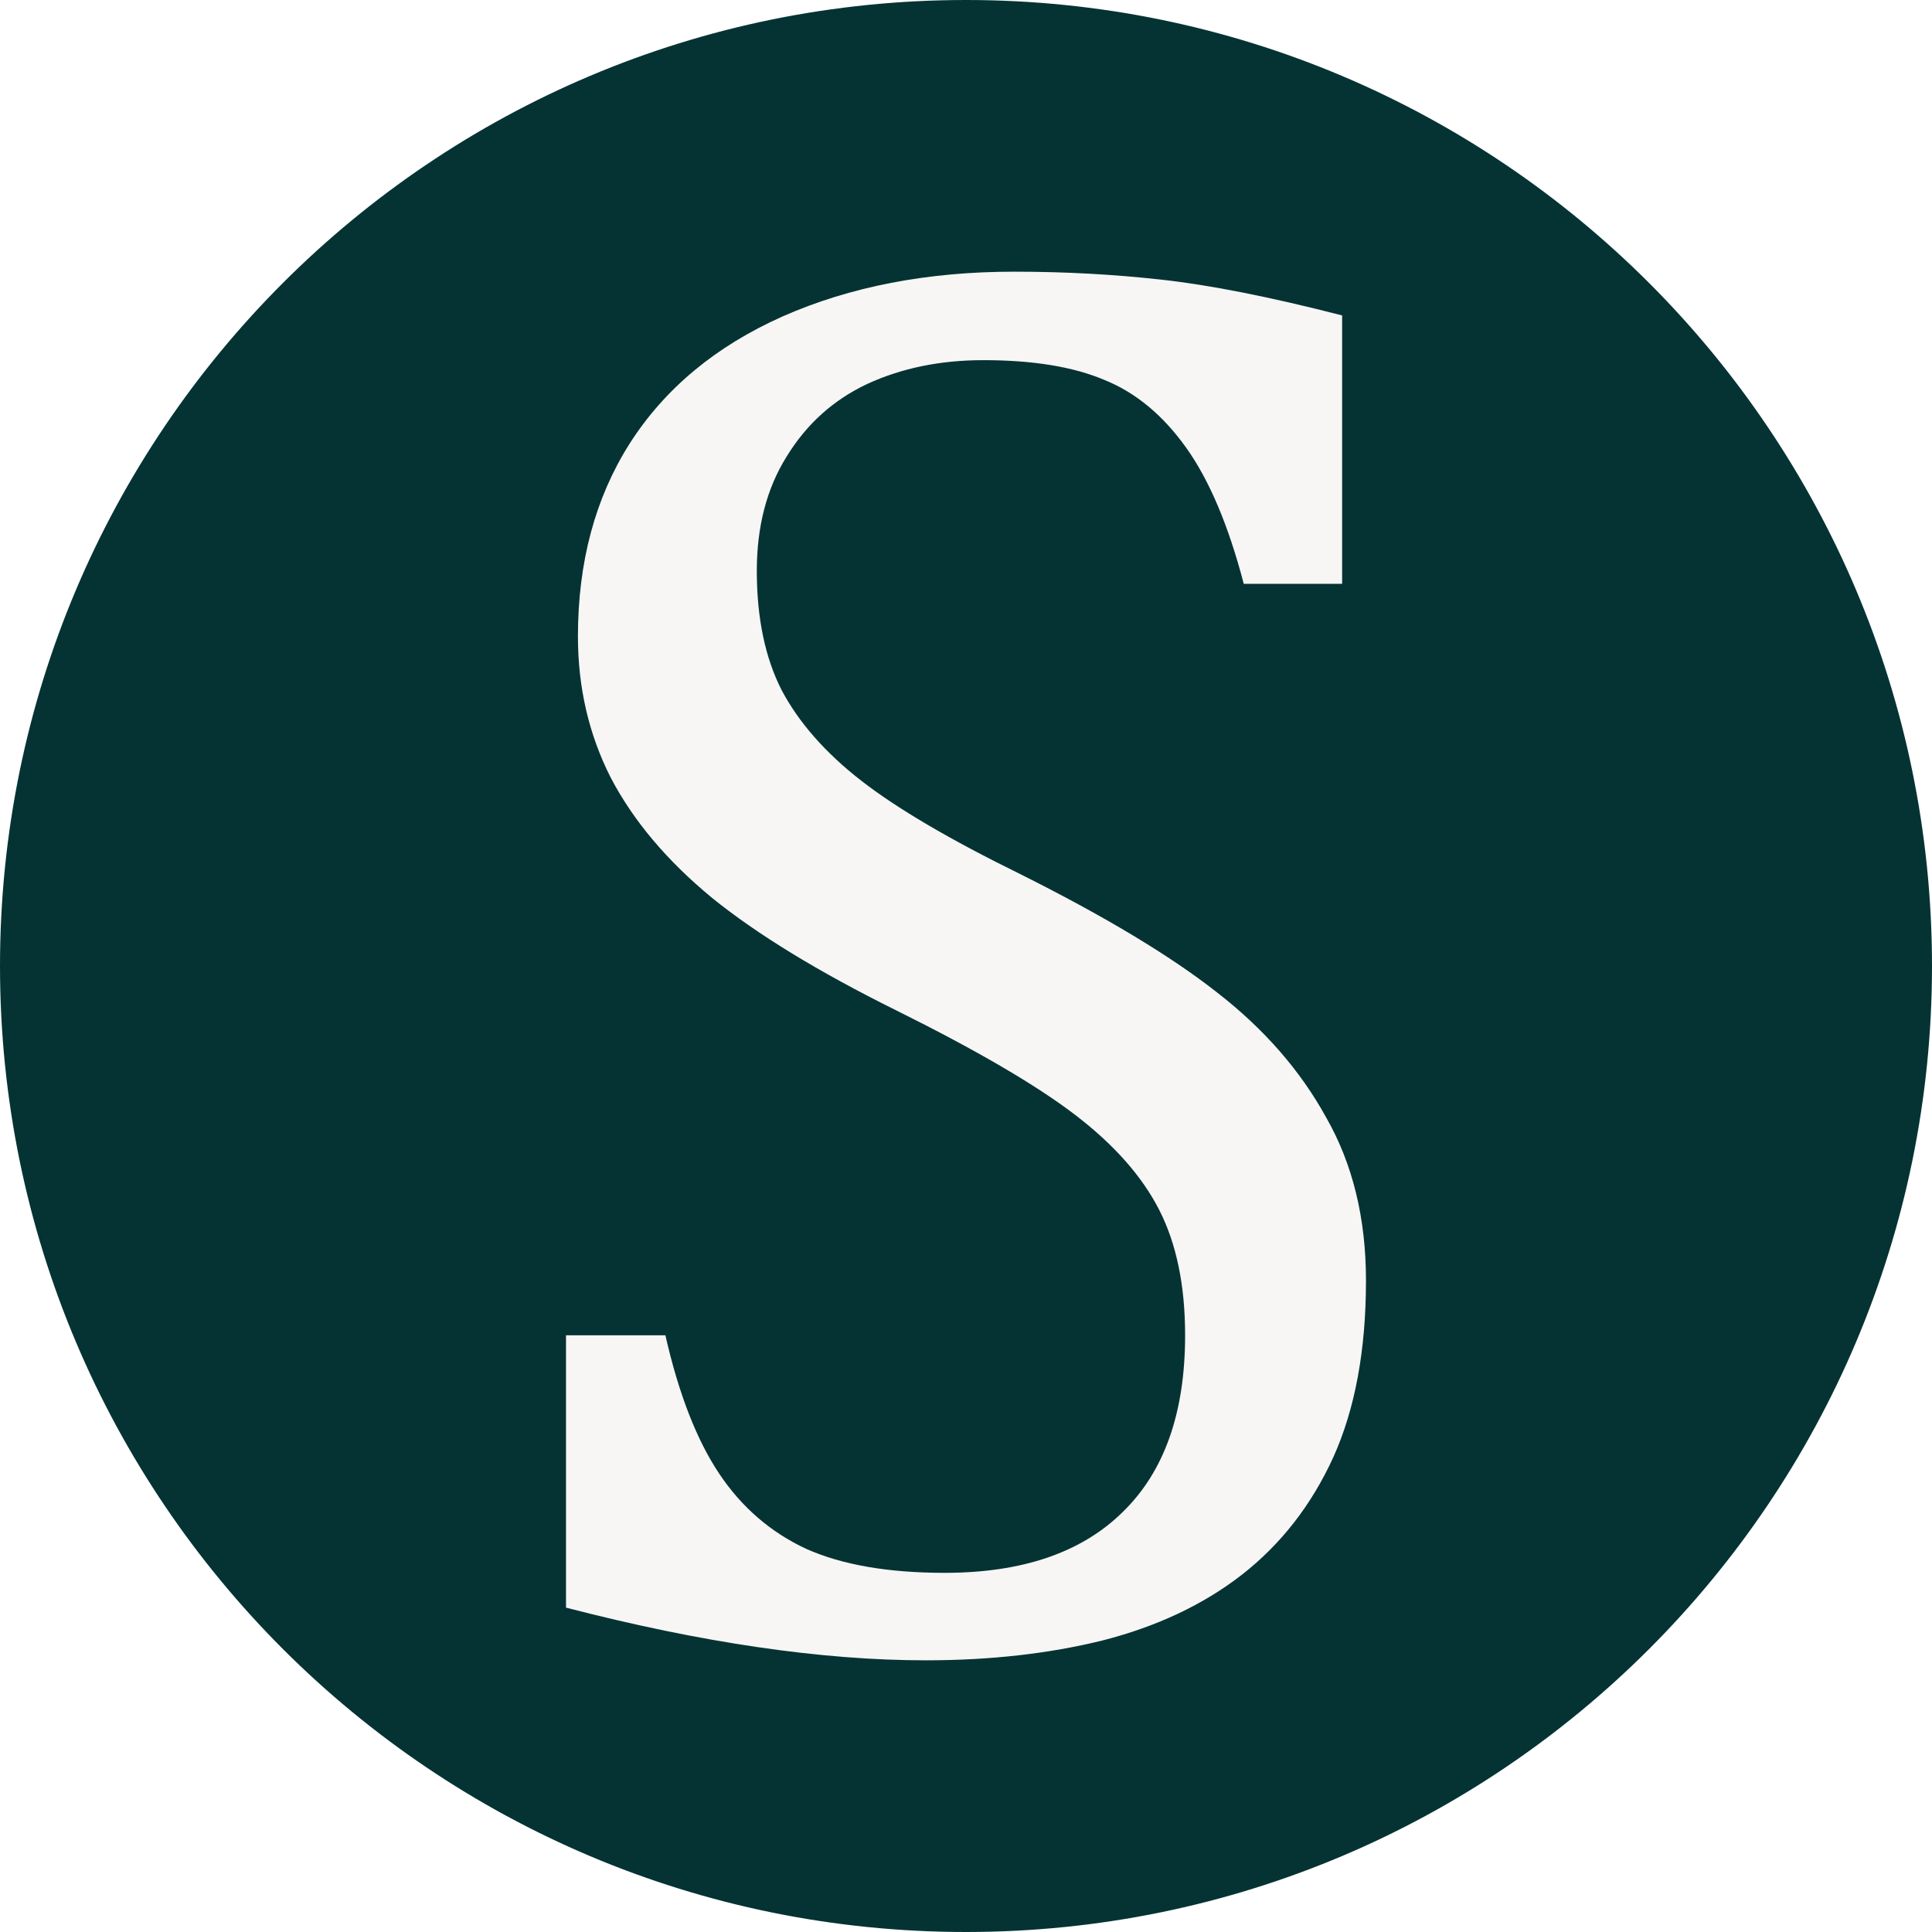
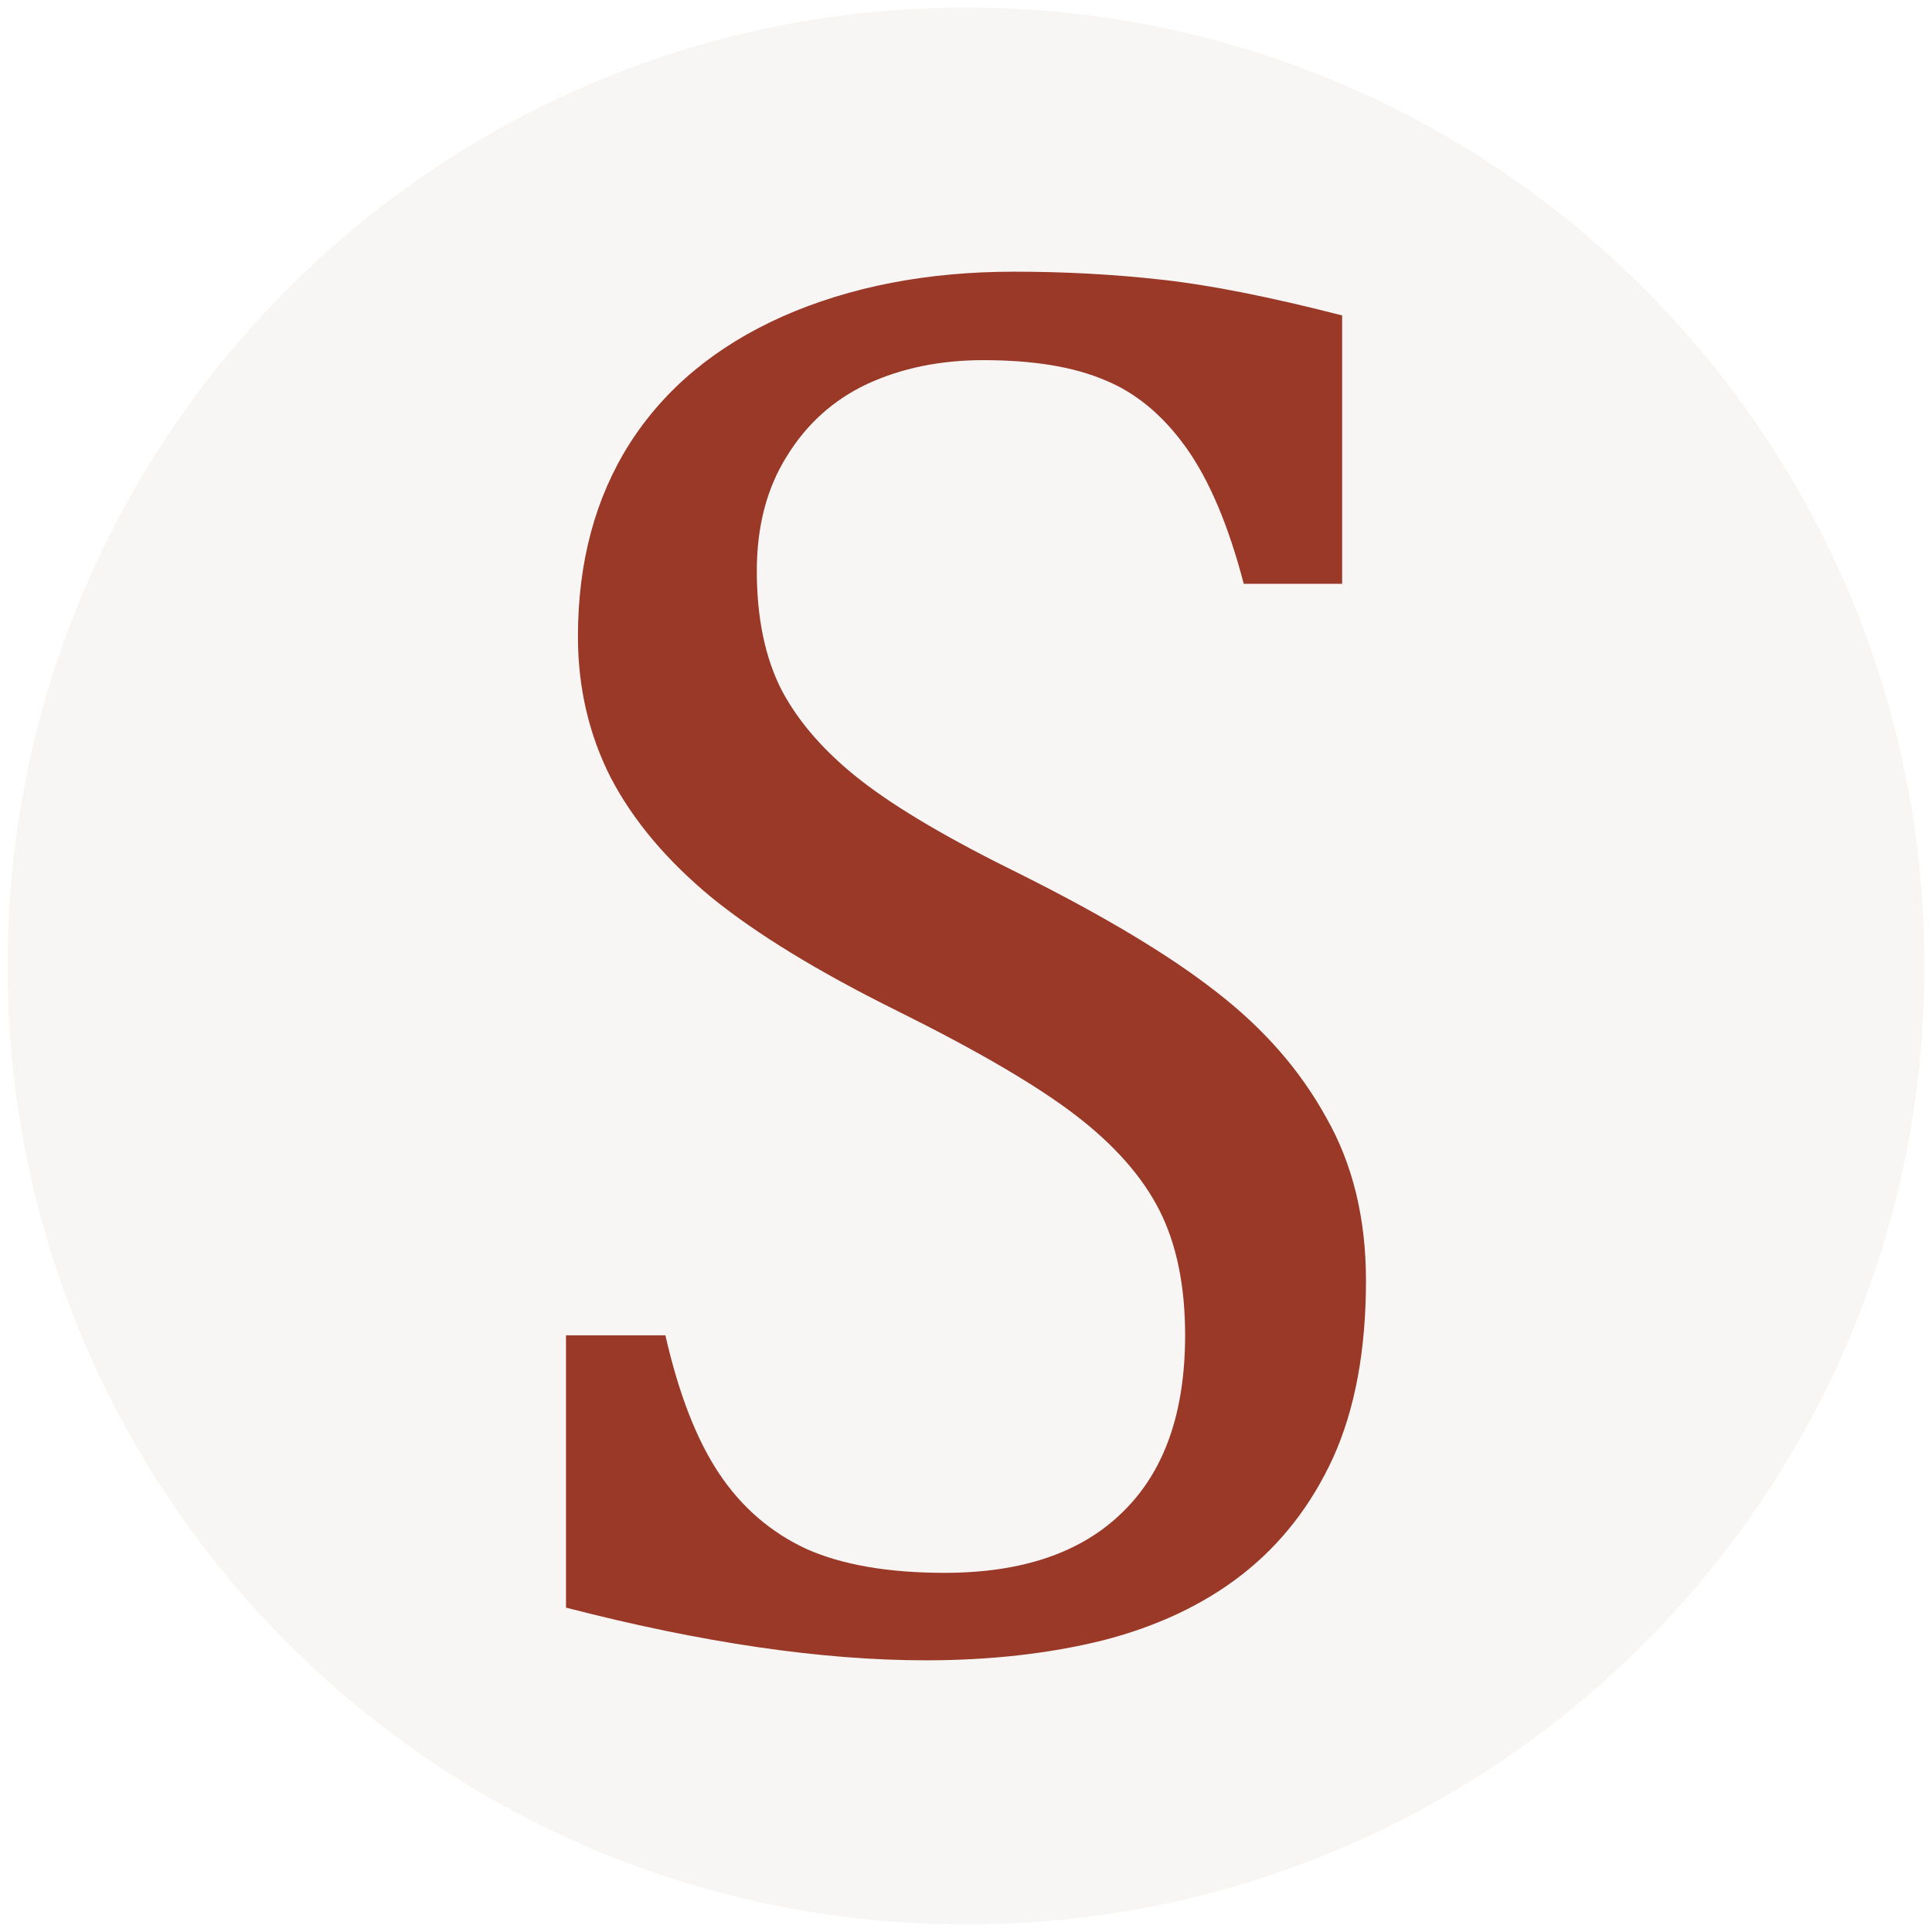
<svg xmlns="http://www.w3.org/2000/svg" width="256" height="256" viewBox="0 0 256 256" id="svg4180" version="1.1">
  <defs id="defs4182" />
  <g id="layer1" transform="translate(0,-796.3622)">
-     <circle style="fill:#053333;fill-opacity:1;stroke:#053333;stroke-width:1.998;stroke-miterlimit:4;stroke-dasharray:none;stroke-opacity:1" id="path4732" cx="128" cy="924.362" r="127.001" />
-     <g transform="scale(0.9998717,1.000128)" style="font-style:normal;font-weight:normal;font-size:269.709px;line-height:125%;font-family:sans-serif;letter-spacing:0px;word-spacing:0px;fill:#f7f6f4;fill-opacity:1;stroke:none;stroke-width:1px;stroke-linecap:butt;stroke-linejoin:miter;stroke-opacity:1" id="text4736">
-       <path d="m 88.179,973.168 q 2.634,11.589 7.111,18.305 4.478,6.716 11.589,10.009 7.111,3.161 18.305,3.161 15.408,0 23.573,-8.033 8.297,-8.033 8.297,-23.442 0,-9.877 -3.424,-16.593 -3.424,-6.716 -11.194,-12.643 -7.77,-5.926 -23.705,-13.828 -15.408,-7.638 -24.363,-14.881 -8.955,-7.375 -13.433,-15.935 -4.346,-8.56 -4.346,-18.701 0,-14.75 6.848,-25.549 6.98,-10.931 20.281,-16.857 13.433,-5.926 30.685,-5.926 10.009,0 19.491,1.054 9.614,1.054 23.968,4.741 l 0,35.557 -13.038,0 q -3.029,-11.589 -7.638,-18.042 -4.609,-6.453 -10.799,-8.955 -6.19,-2.634 -16.067,-2.634 -8.56,0 -15.408,3.161 -6.716,3.161 -10.667,9.614 -3.951,6.321 -3.951,15.145 0,9.35 3.292,15.803 3.424,6.453 10.536,11.984 7.111,5.531 21.071,12.379 16.857,8.428 26.075,15.672 9.35,7.243 14.486,16.593 5.268,9.219 5.268,21.598 0,13.828 -4.346,23.442 -4.346,9.482 -12.116,15.54 -7.638,5.926 -18.437,8.692 -10.667,2.634 -23.442,2.634 -20.676,0 -47.673,-6.98 l 0,-36.084 13.169,0 z" style="font-style:normal;font-variant:normal;font-weight:normal;font-stretch:normal;font-family:Cambria;-inkscape-font-specification:Cambria;fill:#f7f6f4;fill-opacity:1" id="path4741" />
+     <circle style="fill:#f7f6f4;fill-opacity:1;stroke:none;stroke-width:1.998;stroke-miterlimit:4;stroke-dasharray:none;stroke-opacity:1" id="path4732" cx="128" cy="924.362" r="127.001" />
+     <g transform="scale(0.9998717,1.000128)" style="font-style:normal;font-weight:normal;font-size:269.709px;line-height:125%;font-family:sans-serif;letter-spacing:0px;word-spacing:0px;fill:#9b3928;fill-opacity:1;stroke:none;stroke-width:1px;stroke-linecap:butt;stroke-linejoin:miter;stroke-opacity:1" id="text4736">
+       <path d="m 88.179,973.168 q 2.634,11.589 7.111,18.305 4.478,6.716 11.589,10.009 7.111,3.161 18.305,3.161 15.408,0 23.573,-8.033 8.297,-8.033 8.297,-23.442 0,-9.877 -3.424,-16.593 -3.424,-6.716 -11.194,-12.643 -7.77,-5.926 -23.705,-13.828 -15.408,-7.638 -24.363,-14.881 -8.955,-7.375 -13.433,-15.935 -4.346,-8.56 -4.346,-18.701 0,-14.75 6.848,-25.549 6.98,-10.931 20.281,-16.857 13.433,-5.926 30.685,-5.926 10.009,0 19.491,1.054 9.614,1.054 23.968,4.741 l 0,35.557 -13.038,0 q -3.029,-11.589 -7.638,-18.042 -4.609,-6.453 -10.799,-8.955 -6.19,-2.634 -16.067,-2.634 -8.56,0 -15.408,3.161 -6.716,3.161 -10.667,9.614 -3.951,6.321 -3.951,15.145 0,9.35 3.292,15.803 3.424,6.453 10.536,11.984 7.111,5.531 21.071,12.379 16.857,8.428 26.075,15.672 9.35,7.243 14.486,16.593 5.268,9.219 5.268,21.598 0,13.828 -4.346,23.442 -4.346,9.482 -12.116,15.54 -7.638,5.926 -18.437,8.692 -10.667,2.634 -23.442,2.634 -20.676,0 -47.673,-6.98 l 0,-36.084 13.169,0 z" style="font-style:normal;font-variant:normal;font-weight:normal;font-stretch:normal;font-family:Cambria;-inkscape-font-specification:Cambria;fill:#9b3928;fill-opacity:1" id="path4741" />
    </g>
  </g>
</svg>
